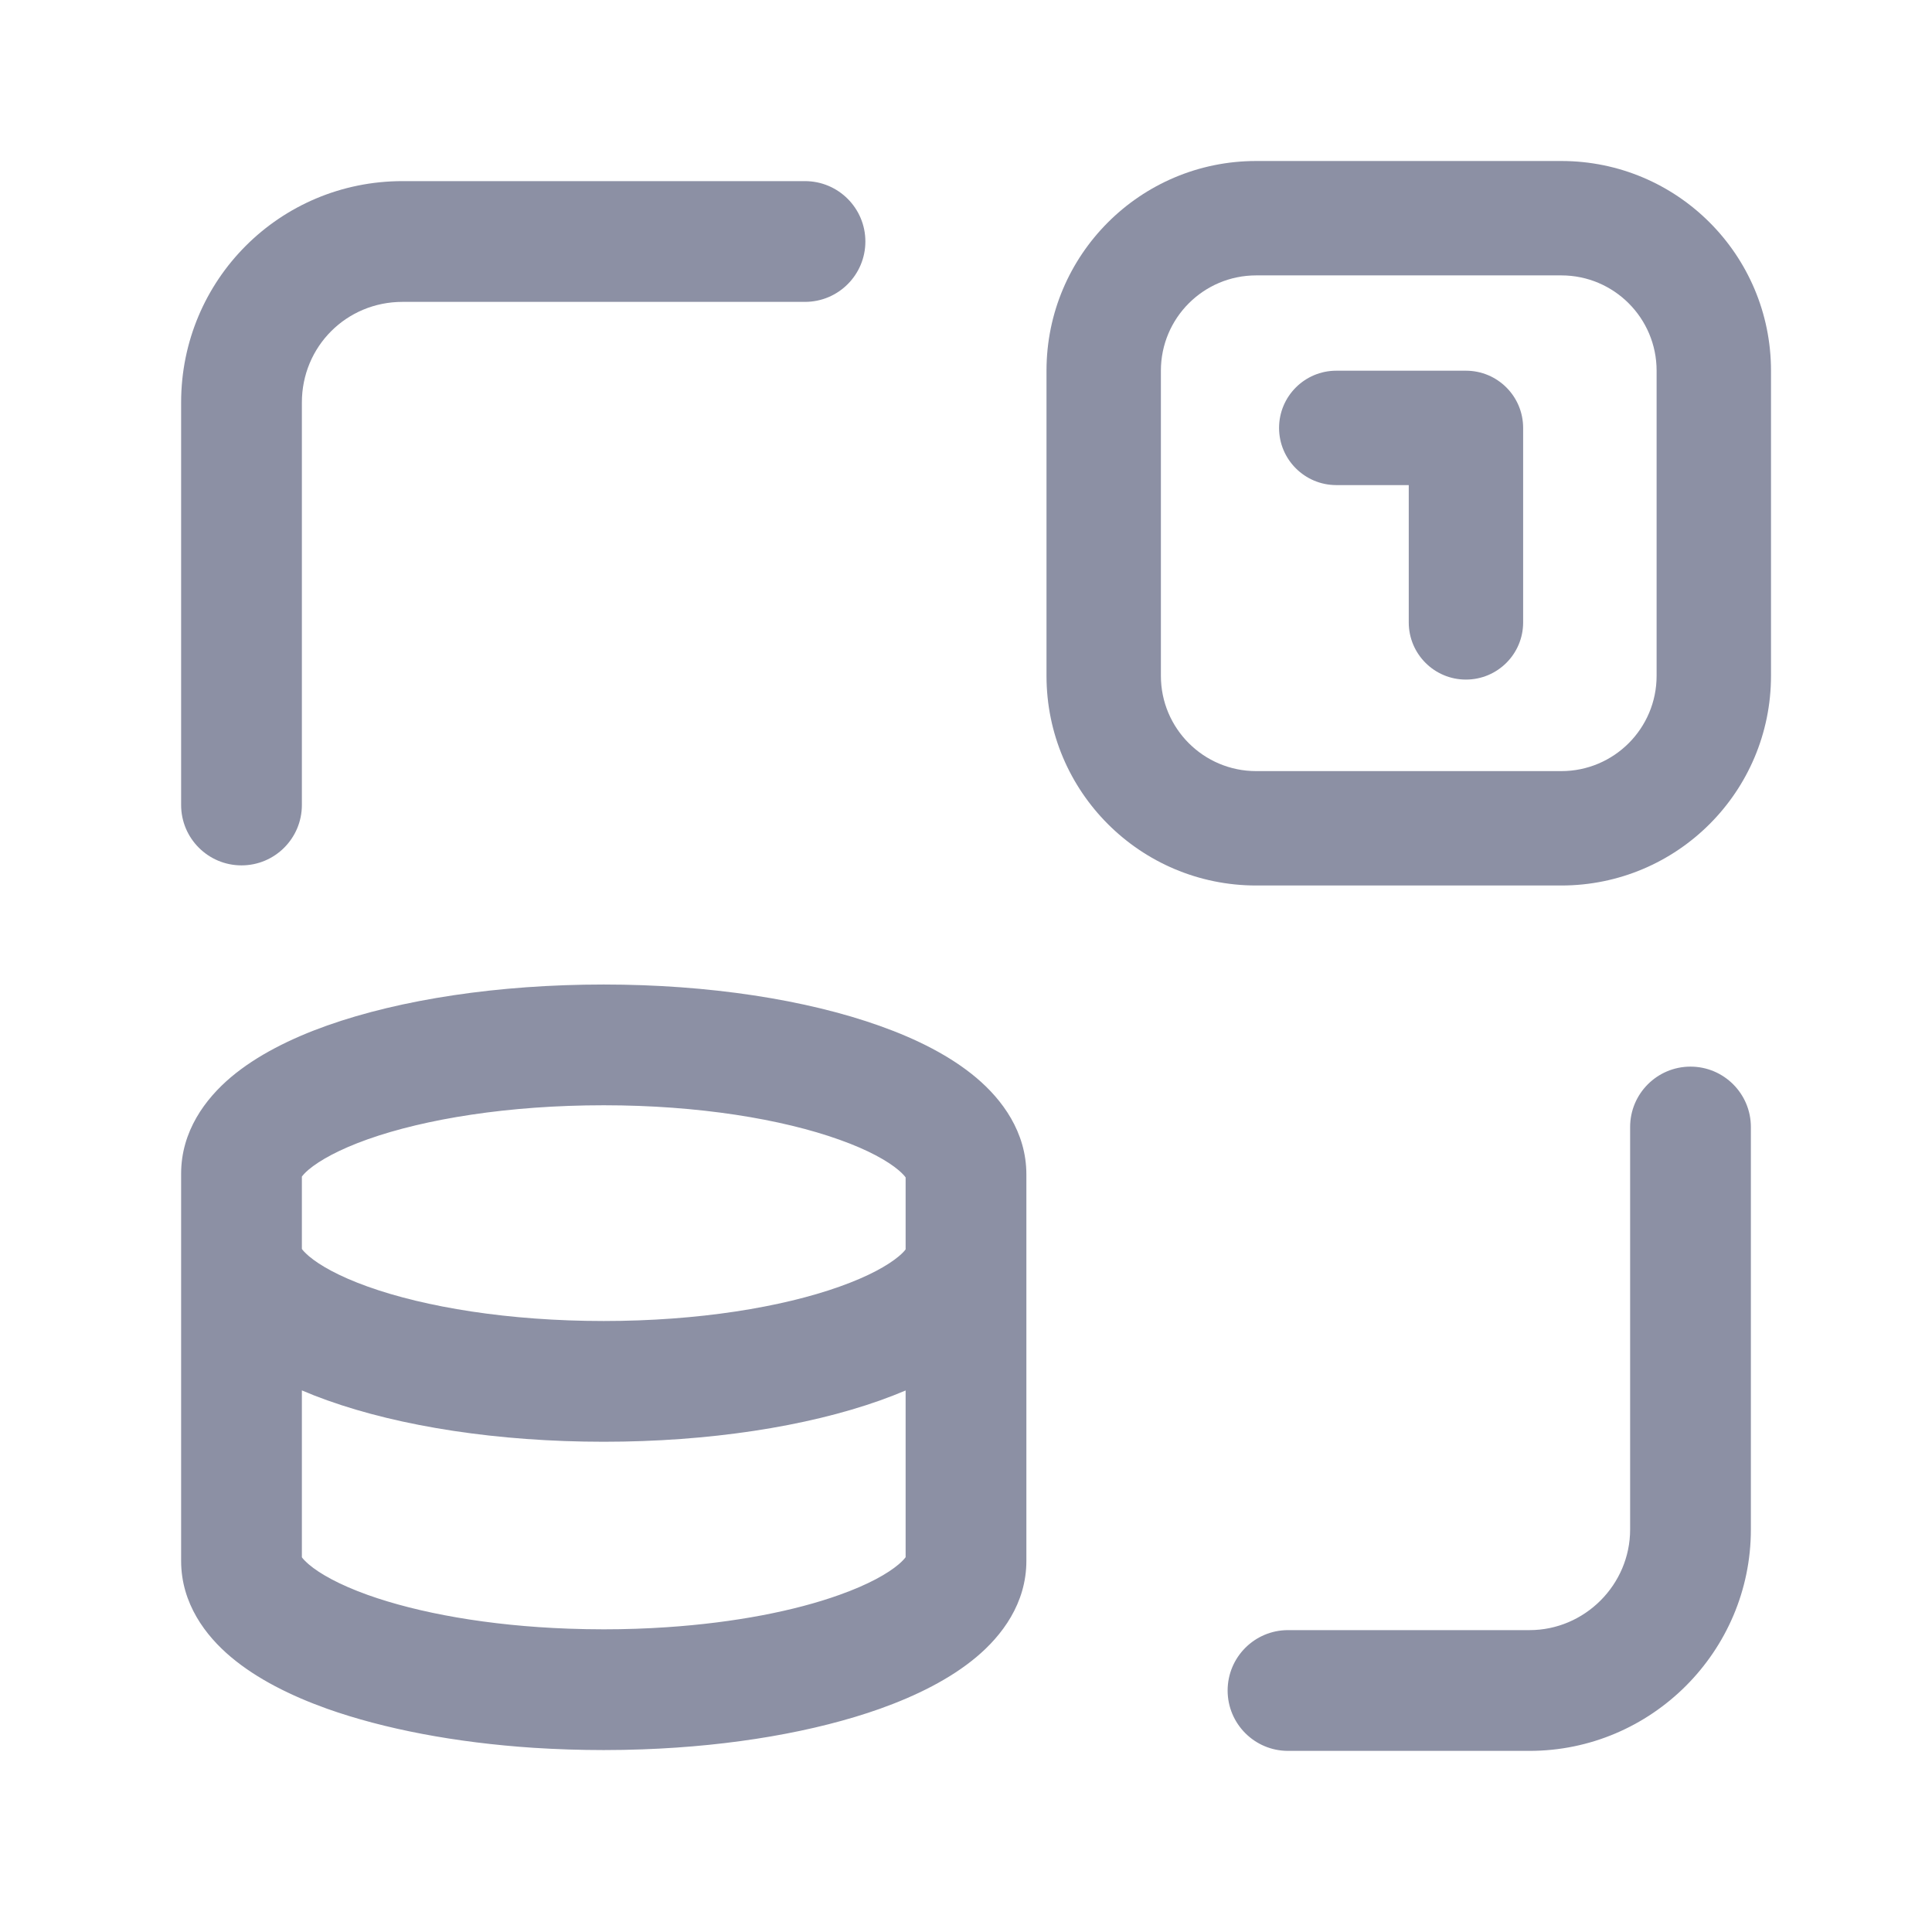
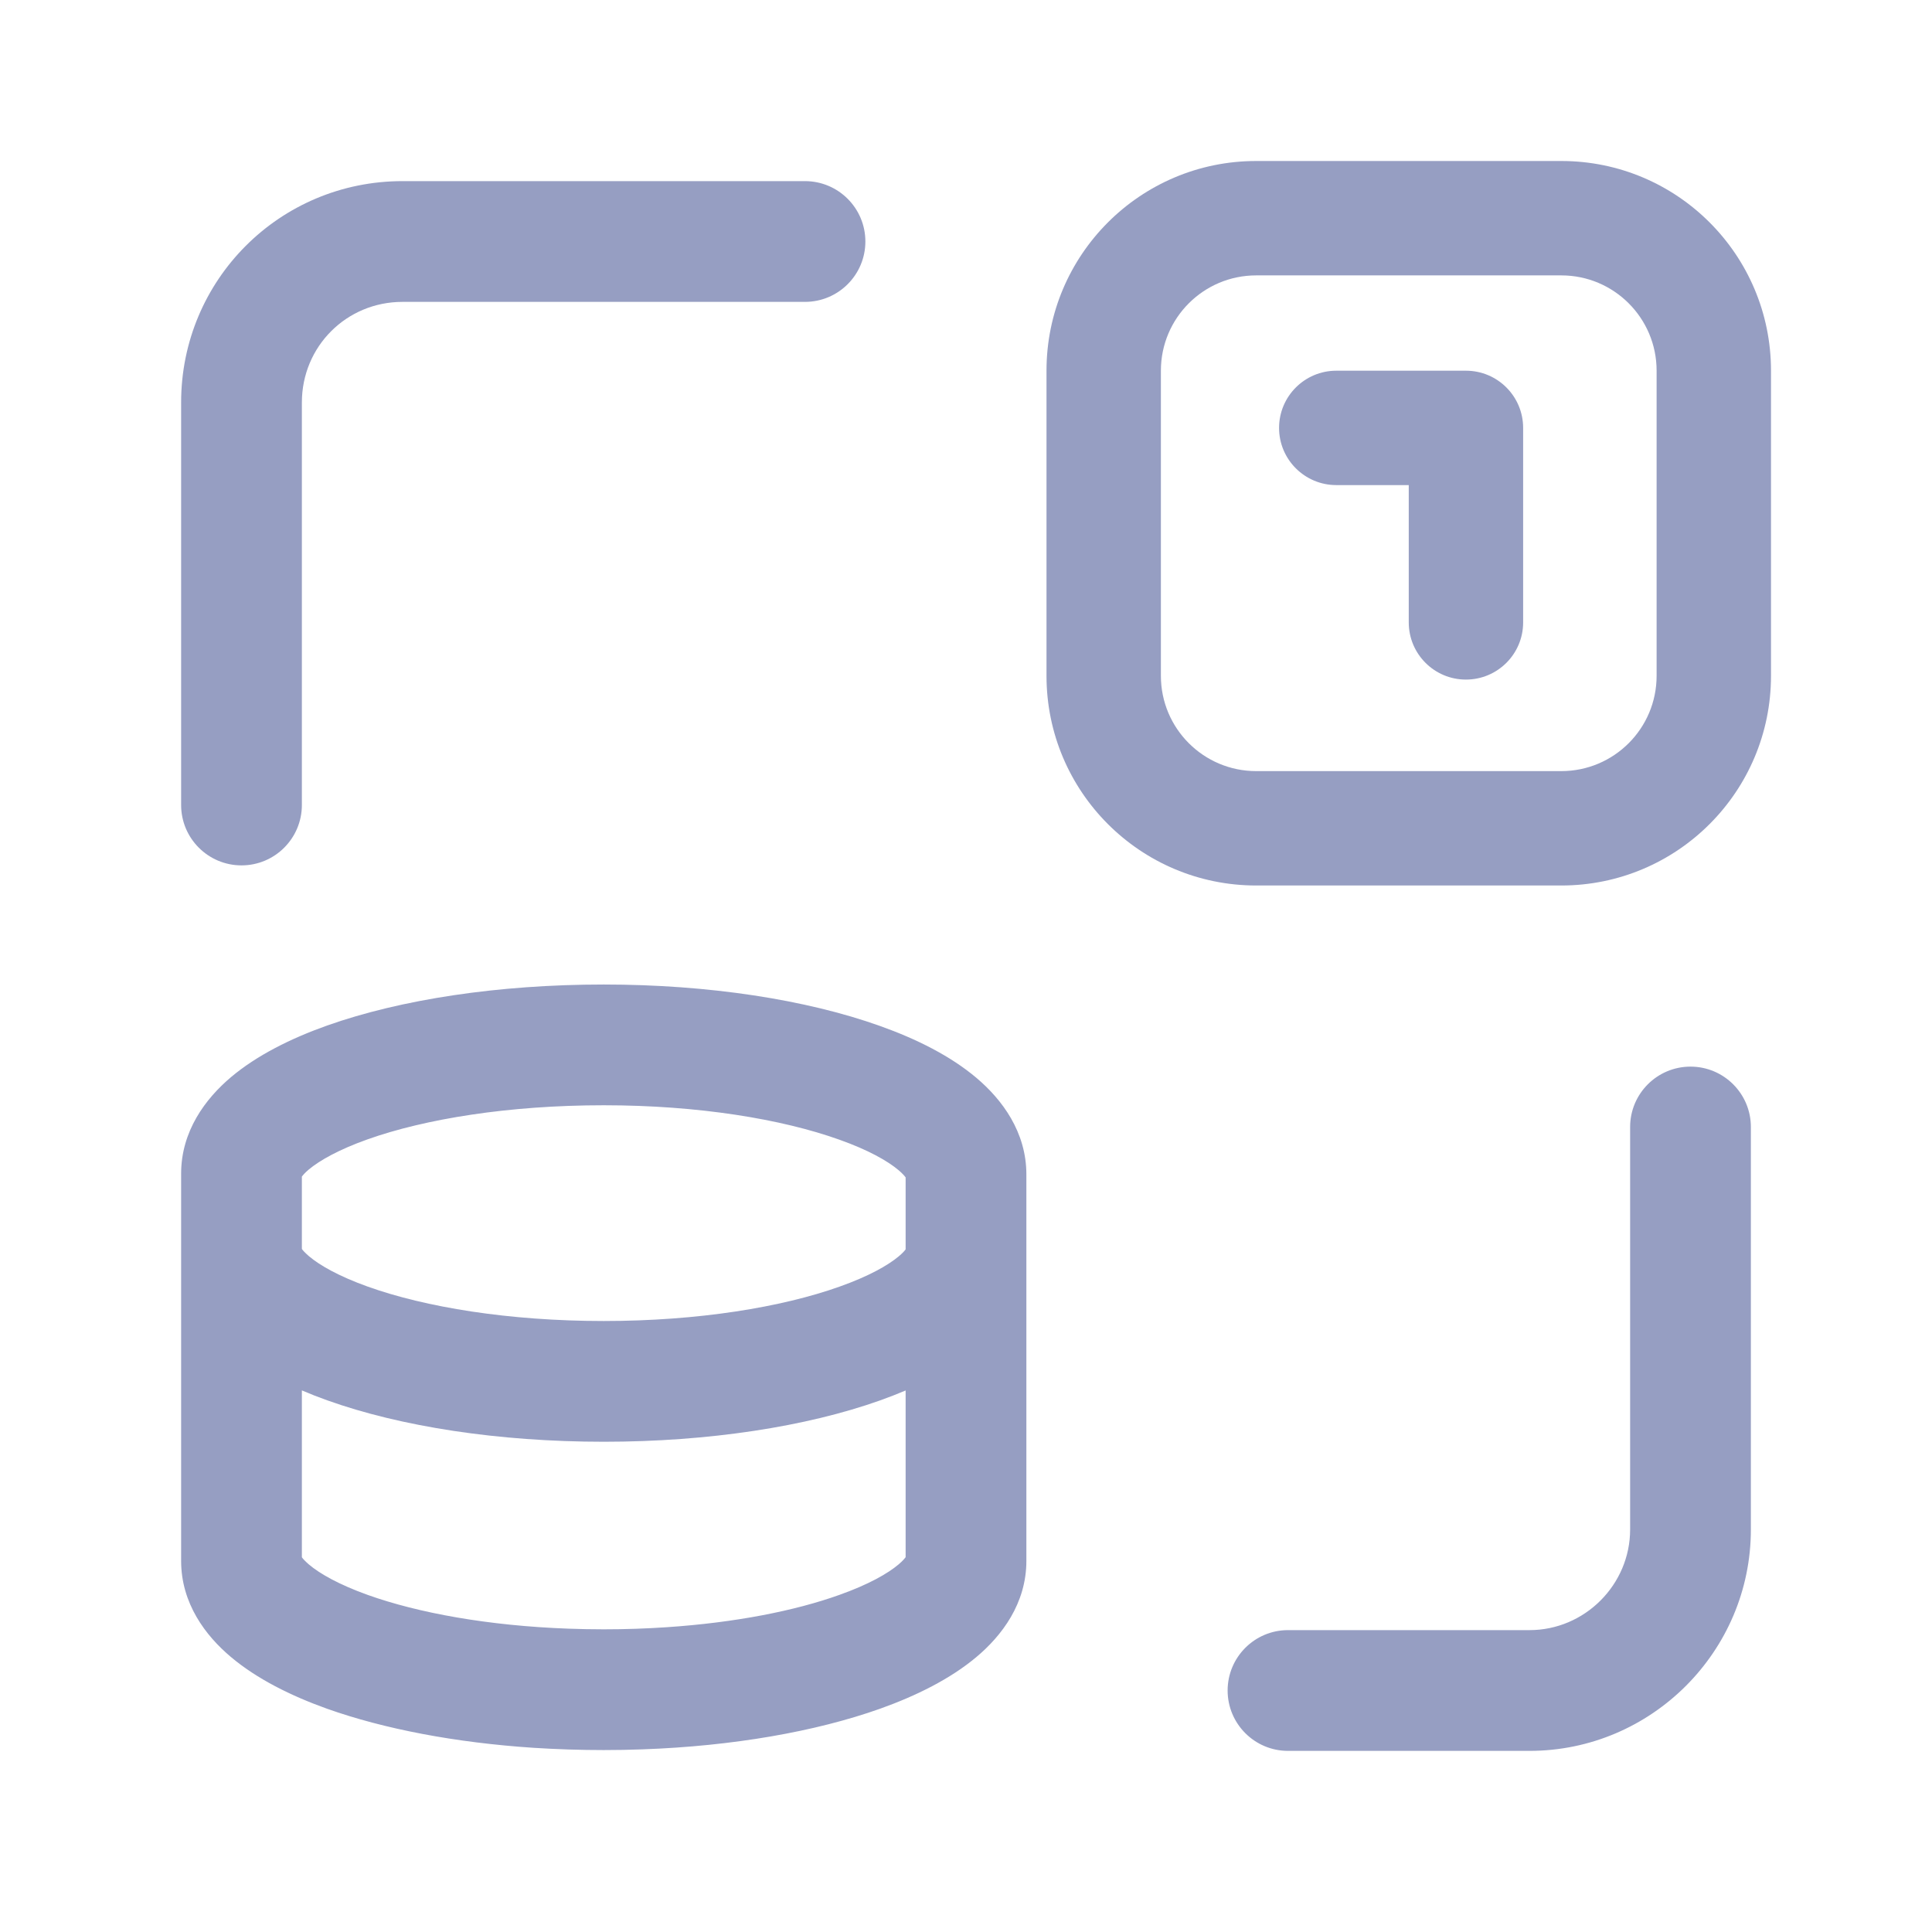
<svg xmlns="http://www.w3.org/2000/svg" width="24" height="24" viewBox="0 0 24 24" fill="none">
-   <path fill-rule="evenodd" clip-rule="evenodd" d="M5 3.75C4.304 3.75 3.75 4.304 3.75 5V10C3.75 10.414 3.414 10.75 3 10.75C2.586 10.75 2.25 10.414 2.25 10V5C2.25 3.476 3.476 2.25 5 2.25H10C10.414 2.25 10.75 2.586 10.75 3C10.75 3.414 10.414 3.75 10 3.75H5ZM4.065 12.739C4.98 12.415 6.194 12.23 7.5 12.23C8.803 12.23 10.017 12.418 10.932 12.745C11.387 12.907 11.808 13.118 12.13 13.39C12.448 13.659 12.75 14.061 12.75 14.59V19.38L12.75 19.386L12.75 19.39C12.75 19.919 12.445 20.32 12.127 20.586C11.806 20.855 11.385 21.065 10.931 21.227C10.131 21.511 9.102 21.691 7.984 21.731C7.824 21.737 7.663 21.74 7.5 21.74C7.204 21.74 6.913 21.73 6.629 21.712C5.658 21.648 4.771 21.478 4.064 21.227C3.611 21.065 3.191 20.855 2.87 20.585C2.553 20.319 2.25 19.918 2.25 19.39V14.58C2.25 14.052 2.551 13.65 2.869 13.381C3.191 13.11 3.612 12.9 4.065 12.739ZM3.75 15.515V14.616C3.762 14.6 3.786 14.57 3.836 14.528C3.97 14.416 4.207 14.281 4.567 14.153C5.28 13.9 6.316 13.73 7.5 13.73C8.677 13.73 9.713 13.902 10.428 14.158C10.788 14.286 11.027 14.422 11.162 14.536C11.213 14.579 11.238 14.61 11.25 14.626V15.52C11.238 15.537 11.213 15.566 11.164 15.607C11.029 15.72 10.79 15.855 10.429 15.983C9.713 16.238 8.677 16.41 7.5 16.41C6.318 16.41 5.282 16.238 4.569 15.983C4.209 15.854 3.971 15.718 3.838 15.605C3.787 15.561 3.761 15.531 3.75 15.515ZM11.25 17.273C11.146 17.317 11.04 17.358 10.931 17.397C10.017 17.722 8.803 17.91 7.5 17.91C6.192 17.91 4.978 17.722 4.064 17.395C3.957 17.357 3.852 17.316 3.75 17.272V19.345C3.761 19.361 3.787 19.391 3.838 19.435C3.971 19.548 4.209 19.684 4.569 19.813C5.193 20.036 6.064 20.196 7.064 20.232C7.207 20.237 7.352 20.24 7.5 20.24C7.768 20.24 8.029 20.231 8.28 20.214C9.132 20.157 9.876 20.01 10.428 19.812C10.788 19.684 11.027 19.548 11.162 19.434C11.213 19.391 11.238 19.36 11.25 19.344V17.273ZM21 13.25C21.414 13.25 21.75 13.586 21.75 14V19C21.75 20.514 20.514 21.75 19 21.75H16C15.586 21.75 15.25 21.414 15.25 21C15.25 20.586 15.586 20.25 16 20.25H19C19.686 20.25 20.25 19.686 20.25 19V14C20.25 13.586 20.586 13.25 21 13.25Z" fill="#8C90A4" />
-   <path d="M15.889 5.316C15.889 4.923 16.208 4.605 16.6 4.605H18.21C18.603 4.605 18.921 4.923 18.921 5.316V7.732C18.921 8.124 18.603 8.442 18.21 8.442C17.818 8.442 17.5 8.124 17.5 7.732V6.026H16.6C16.208 6.026 15.889 5.708 15.889 5.316Z" fill="#8C90A4" />
-   <path fill-rule="evenodd" clip-rule="evenodd" d="M15.605 2C14.166 2 13 3.166 13 4.605V8.395C13 9.834 14.166 11 15.605 11H19.395C20.834 11 22 9.834 22 8.395V4.605C22 3.166 20.834 2 19.395 2H15.605ZM15.605 3.421C14.951 3.421 14.421 3.951 14.421 4.605V8.395C14.421 9.049 14.951 9.579 15.605 9.579H19.395C20.049 9.579 20.579 9.049 20.579 8.395V4.605C20.579 3.951 20.049 3.421 19.395 3.421H15.605Z" fill="#8C90A4" />
+   <path fill-rule="evenodd" clip-rule="evenodd" d="M5 3.75C4.304 3.75 3.75 4.304 3.75 5V10C3.75 10.414 3.414 10.75 3 10.75C2.586 10.75 2.25 10.414 2.25 10V5C2.25 3.476 3.476 2.25 5 2.25H10C10.414 2.25 10.75 2.586 10.75 3C10.75 3.414 10.414 3.75 10 3.75H5ZM4.065 12.739C4.98 12.415 6.194 12.23 7.5 12.23C8.803 12.23 10.017 12.418 10.932 12.745C11.387 12.907 11.808 13.118 12.13 13.39C12.448 13.659 12.75 14.061 12.75 14.59V19.38L12.75 19.386L12.75 19.39C12.75 19.919 12.445 20.32 12.127 20.586C11.806 20.855 11.385 21.065 10.931 21.227C10.131 21.511 9.102 21.691 7.984 21.731C7.824 21.737 7.663 21.74 7.5 21.74C7.204 21.74 6.913 21.73 6.629 21.712C5.658 21.648 4.771 21.478 4.064 21.227C3.611 21.065 3.191 20.855 2.87 20.585C2.553 20.319 2.25 19.918 2.25 19.39V14.58C2.25 14.052 2.551 13.65 2.869 13.381C3.191 13.11 3.612 12.9 4.065 12.739ZM3.75 15.515V14.616C3.762 14.6 3.786 14.57 3.836 14.528C3.97 14.416 4.207 14.281 4.567 14.153C5.28 13.9 6.316 13.73 7.5 13.73C8.677 13.73 9.713 13.902 10.428 14.158C10.788 14.286 11.027 14.422 11.162 14.536C11.213 14.579 11.238 14.61 11.25 14.626V15.52C11.238 15.537 11.213 15.566 11.164 15.607C11.029 15.72 10.79 15.855 10.429 15.983C9.713 16.238 8.677 16.41 7.5 16.41C6.318 16.41 5.282 16.238 4.569 15.983C4.209 15.854 3.971 15.718 3.838 15.605C3.787 15.561 3.761 15.531 3.75 15.515ZM11.25 17.273C11.146 17.317 11.04 17.358 10.931 17.397C10.017 17.722 8.803 17.91 7.5 17.91C6.192 17.91 4.978 17.722 4.064 17.395C3.957 17.357 3.852 17.316 3.75 17.272V19.345C3.761 19.361 3.787 19.391 3.838 19.435C3.971 19.548 4.209 19.684 4.569 19.813C5.193 20.036 6.064 20.196 7.064 20.232C7.207 20.237 7.352 20.24 7.5 20.24C7.768 20.24 8.029 20.231 8.28 20.214C9.132 20.157 9.876 20.01 10.428 19.812C10.788 19.684 11.027 19.548 11.162 19.434C11.213 19.391 11.238 19.36 11.25 19.344V17.273ZM21 13.25C21.414 13.25 21.75 13.586 21.75 14V19C21.75 20.514 20.514 21.75 19 21.75H16C15.586 21.75 15.25 21.414 15.25 21C15.25 20.586 15.586 20.25 16 20.25H19C19.686 20.25 20.25 19.686 20.25 19V14C20.25 13.586 20.586 13.25 21 13.25Z" fill="#969EC2" />
+   <path d="M15.889 5.316C15.889 4.923 16.208 4.605 16.6 4.605H18.21C18.603 4.605 18.921 4.923 18.921 5.316V7.732C18.921 8.124 18.603 8.442 18.21 8.442C17.818 8.442 17.5 8.124 17.5 7.732V6.026H16.6C16.208 6.026 15.889 5.708 15.889 5.316Z" fill="#969EC2" />
+   <path fill-rule="evenodd" clip-rule="evenodd" d="M15.605 2C14.166 2 13 3.166 13 4.605V8.395C13 9.834 14.166 11 15.605 11H19.395C20.834 11 22 9.834 22 8.395V4.605C22 3.166 20.834 2 19.395 2H15.605ZM15.605 3.421C14.951 3.421 14.421 3.951 14.421 4.605V8.395C14.421 9.049 14.951 9.579 15.605 9.579H19.395C20.049 9.579 20.579 9.049 20.579 8.395V4.605C20.579 3.951 20.049 3.421 19.395 3.421H15.605Z" fill="#969EC2" />
</svg>
